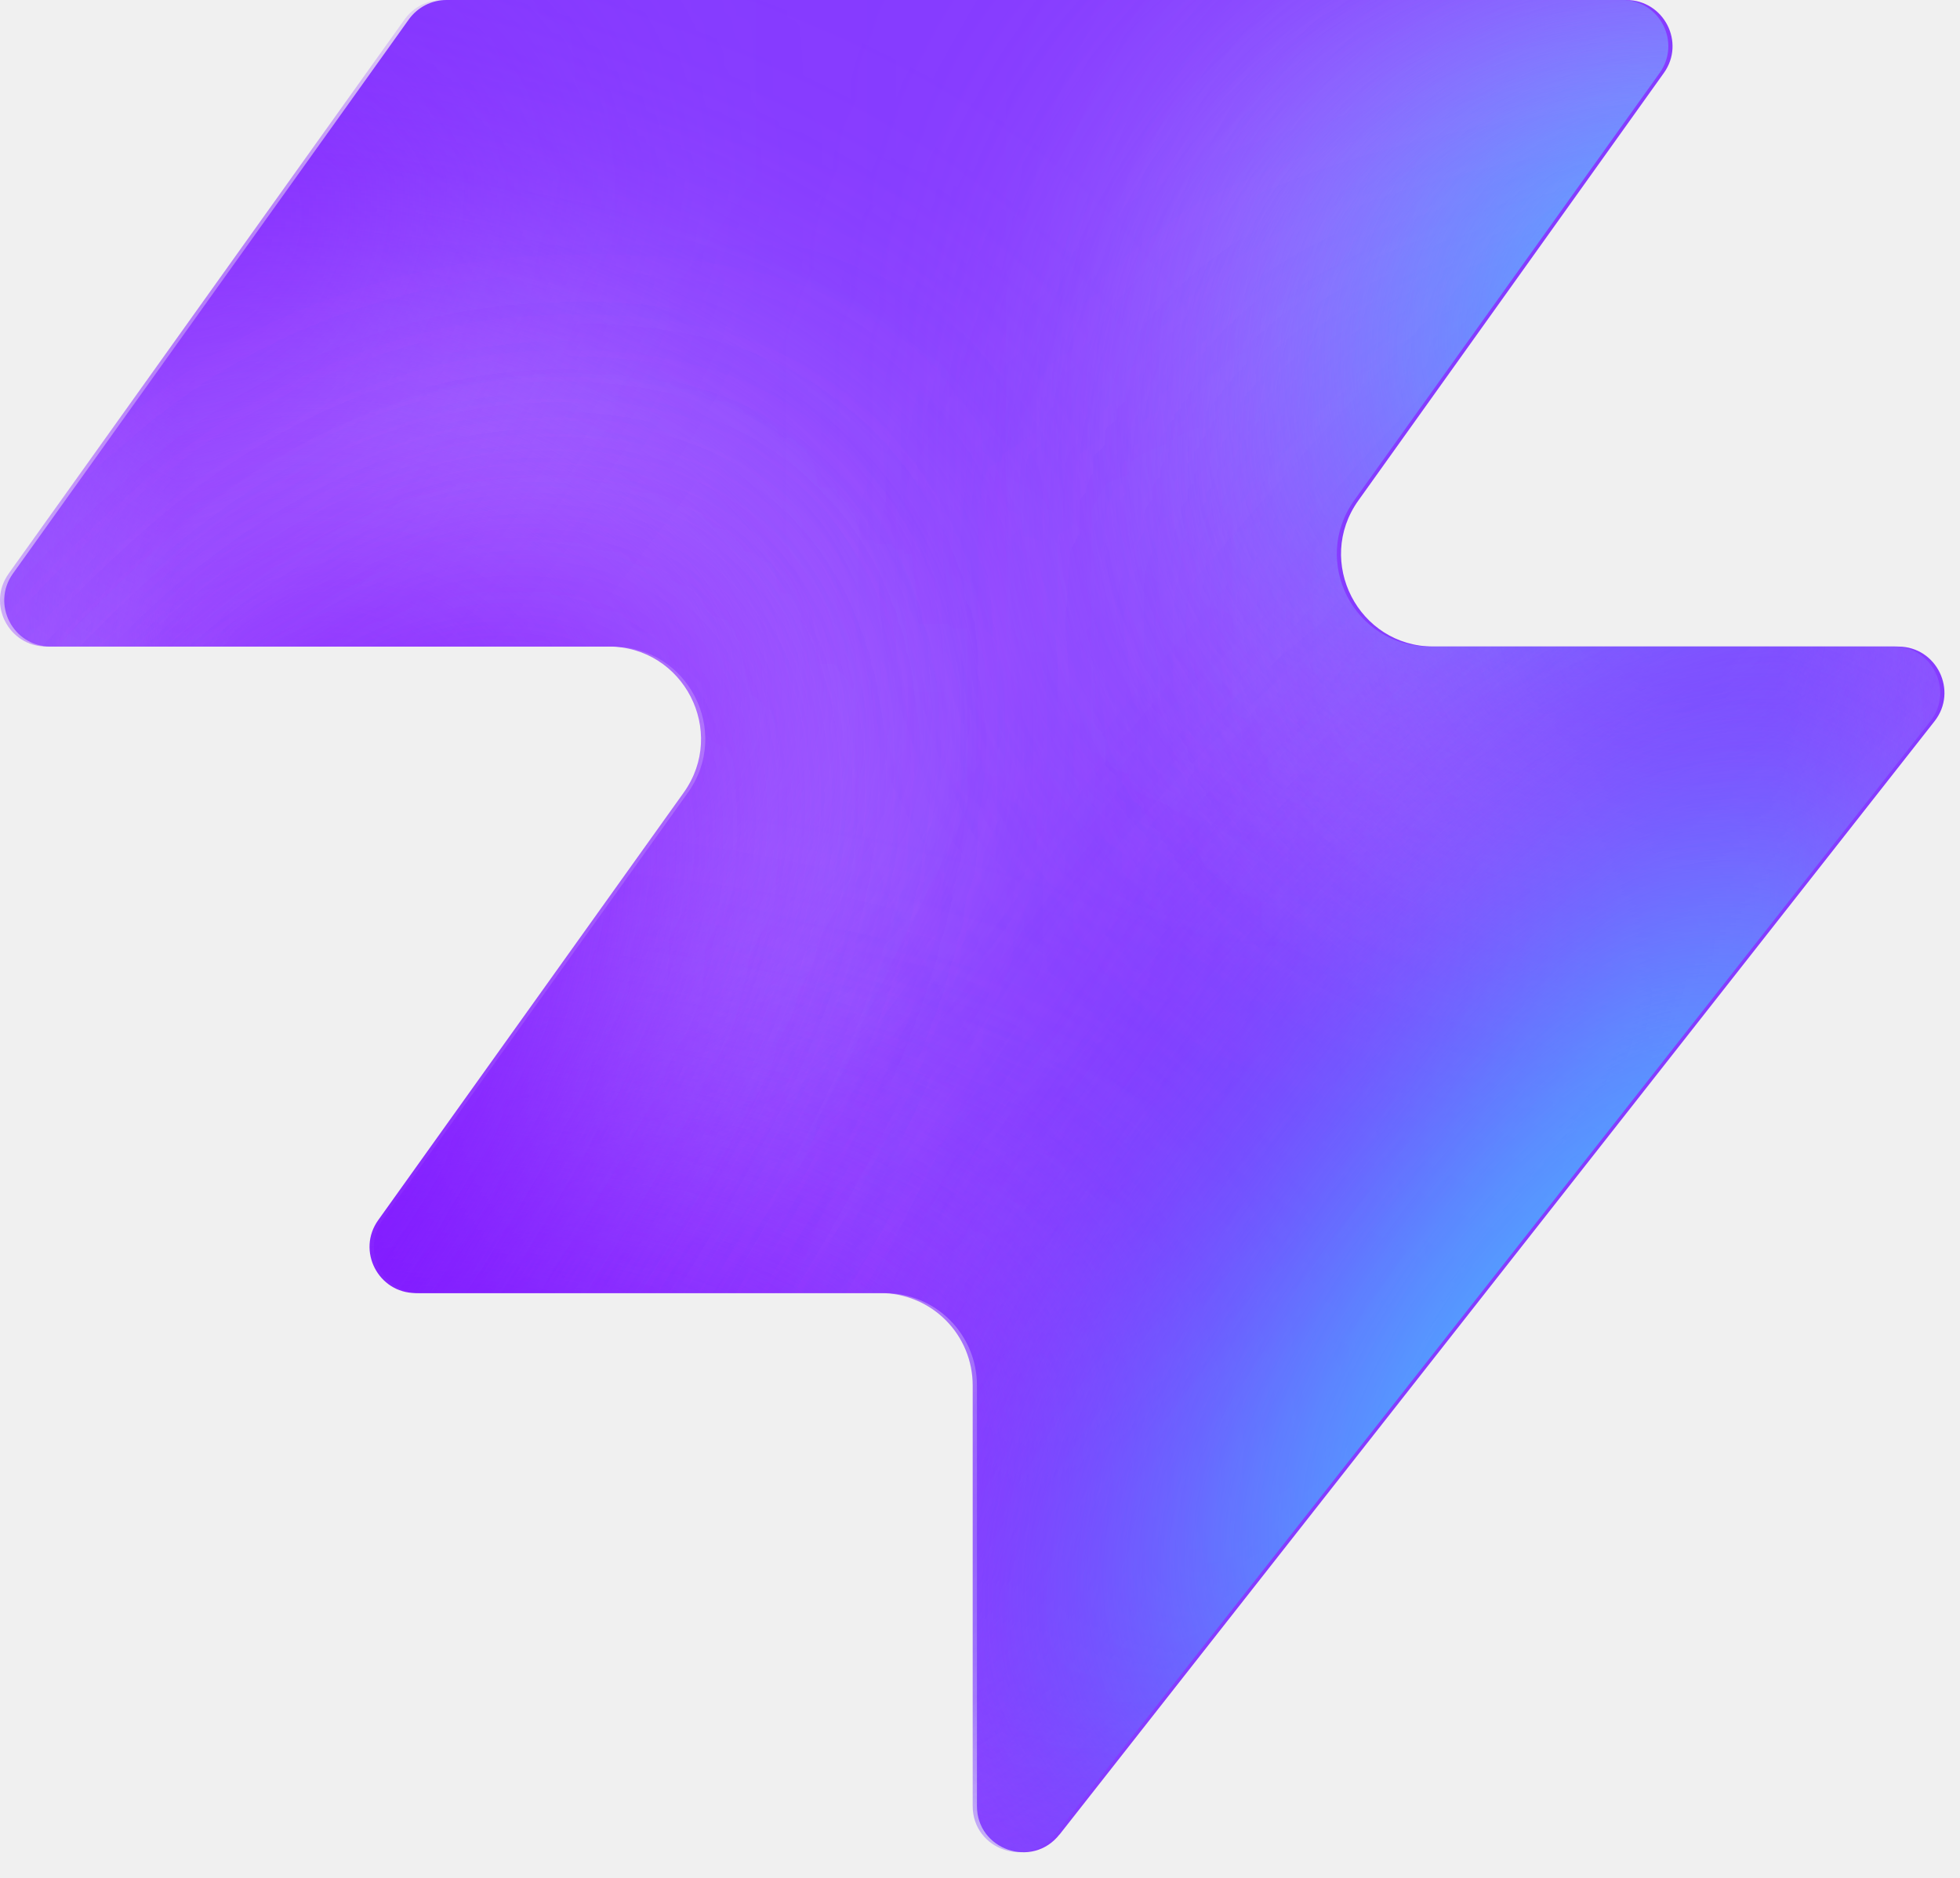
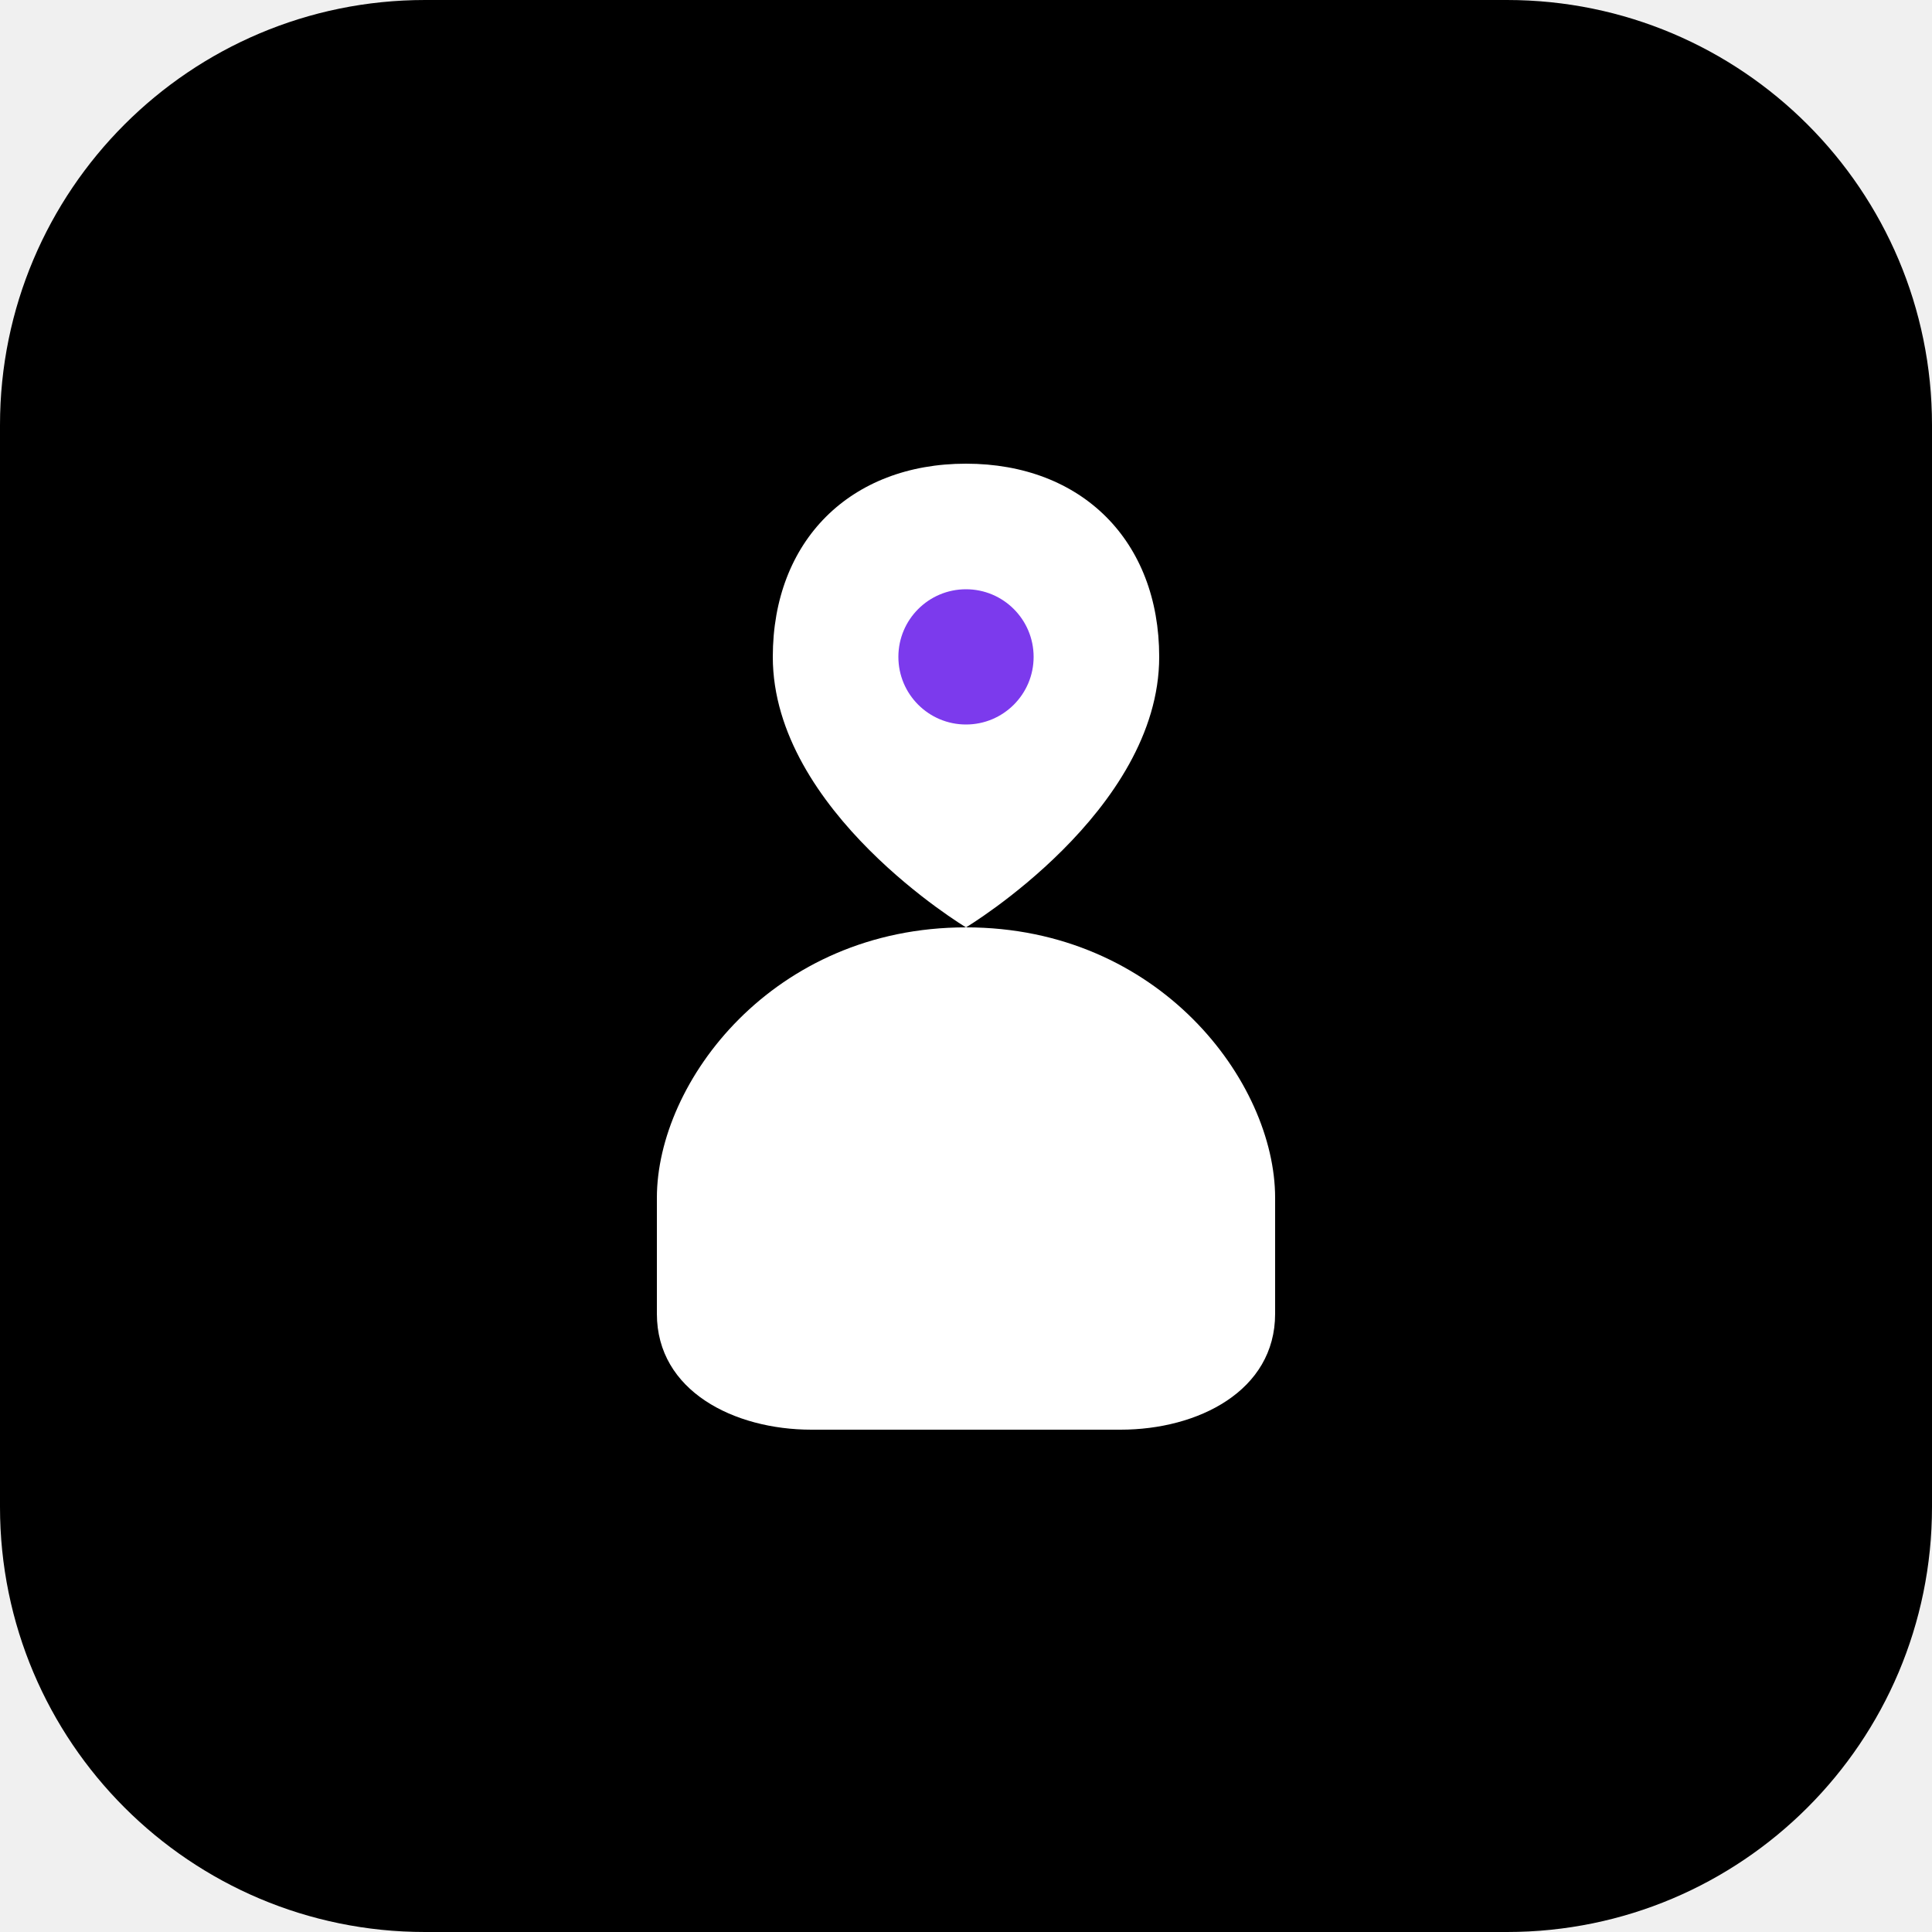
- <svg xmlns="http://www.w3.org/2000/svg" width="48" height="46" fill="none" viewBox="0 0 48 46">
-   <path fill="#863bff" d="M25.946 44.938c-.664.845-2.021.375-2.021-.698V33.937a2.26 2.26 0 0 0-2.262-2.262H10.287c-.92 0-1.456-1.04-.92-1.788l7.48-10.471c1.07-1.497 0-3.578-1.842-3.578H1.237c-.92 0-1.456-1.04-.92-1.788L10.013.474c.214-.297.556-.474.92-.474h28.894c.92 0 1.456 1.04.92 1.788l-7.48 10.471c-1.07 1.498 0 3.579 1.842 3.579h11.377c.943 0 1.473 1.088.89 1.83L25.947 44.94z" style="fill:#863bff;fill:color(display-p3 .525 .23 1);fill-opacity:1" />
-   <mask id="a" width="48" height="46" x="0" y="0" maskUnits="userSpaceOnUse" style="mask-type:alpha">
-     <path fill="#000" d="M25.842 44.938c-.664.844-2.021.375-2.021-.698V33.937a2.26 2.26 0 0 0-2.262-2.262H10.183c-.92 0-1.456-1.04-.92-1.788l7.48-10.471c1.07-1.498 0-3.579-1.842-3.579H1.133c-.92 0-1.456-1.04-.92-1.787L9.91.473c.214-.297.556-.474.92-.474h28.894c.92 0 1.456 1.04.92 1.788l-7.48 10.471c-1.07 1.498 0 3.578 1.842 3.578h11.377c.943 0 1.473 1.088.89 1.832L25.843 44.94z" style="fill:#000;fill-opacity:1" />
-   </mask>
-   <g mask="url(#a)">
-     <g filter="url(#b)">
-       <ellipse cx="5.508" cy="14.704" fill="#ede6ff" rx="5.508" ry="14.704" style="fill:#ede6ff;fill:color(display-p3 .927 .903 1);fill-opacity:1" transform="matrix(.00324 1 1 -.00324 -4.47 31.516)" />
-     </g>
-     <g filter="url(#c)">
-       <ellipse cx="10.399" cy="29.851" fill="#ede6ff" rx="10.399" ry="29.851" style="fill:#ede6ff;fill:color(display-p3 .927 .903 1);fill-opacity:1" transform="matrix(.00324 1 1 -.00324 -39.328 7.883)" />
-     </g>
-     <g filter="url(#d)">
-       <ellipse cx="5.508" cy="30.487" fill="#7e14ff" rx="5.508" ry="30.487" style="fill:#7e14ff;fill:color(display-p3 .492 .077 1);fill-opacity:1" transform="rotate(89.814 -25.913 -14.639)scale(1 -1)" />
-     </g>
-     <g filter="url(#e)">
-       <ellipse cx="5.508" cy="30.599" fill="#7e14ff" rx="5.508" ry="30.599" style="fill:#7e14ff;fill:color(display-p3 .492 .077 1);fill-opacity:1" transform="rotate(89.814 -32.644 -3.334)scale(1 -1)" />
-     </g>
-     <g filter="url(#f)">
-       <ellipse cx="5.508" cy="30.599" fill="#7e14ff" rx="5.508" ry="30.599" style="fill:#7e14ff;fill:color(display-p3 .492 .077 1);fill-opacity:1" transform="matrix(.00324 1 1 -.00324 -34.34 30.47)" />
-     </g>
-     <g filter="url(#g)">
-       <ellipse cx="14.072" cy="22.078" fill="#ede6ff" rx="14.072" ry="22.078" style="fill:#ede6ff;fill:color(display-p3 .927 .903 1);fill-opacity:1" transform="rotate(93.35 24.506 48.493)scale(-1 1)" />
-     </g>
-     <g filter="url(#h)">
-       <ellipse cx="3.47" cy="21.501" fill="#7e14ff" rx="3.47" ry="21.501" style="fill:#7e14ff;fill:color(display-p3 .492 .077 1);fill-opacity:1" transform="rotate(89.009 28.708 47.59)scale(-1 1)" />
-     </g>
-     <g filter="url(#i)">
-       <ellipse cx="3.47" cy="21.501" fill="#7e14ff" rx="3.47" ry="21.501" style="fill:#7e14ff;fill:color(display-p3 .492 .077 1);fill-opacity:1" transform="rotate(89.009 28.708 47.59)scale(-1 1)" />
-     </g>
-     <g filter="url(#j)">
-       <ellipse cx=".387" cy="8.972" fill="#7e14ff" rx="4.407" ry="29.108" style="fill:#7e14ff;fill:color(display-p3 .492 .077 1);fill-opacity:1" transform="rotate(39.51 .387 8.972)" />
-     </g>
-     <g filter="url(#k)">
-       <ellipse cx="47.523" cy="-6.092" fill="#7e14ff" rx="4.407" ry="29.108" style="fill:#7e14ff;fill:color(display-p3 .492 .077 1);fill-opacity:1" transform="rotate(37.892 47.523 -6.092)" />
-     </g>
-     <g filter="url(#l)">
-       <ellipse cx="41.412" cy="6.333" fill="#47bfff" rx="5.971" ry="9.665" style="fill:#47bfff;fill:color(display-p3 .28 .748 1);fill-opacity:1" transform="rotate(37.892 41.412 6.333)" />
-     </g>
-     <g filter="url(#m)">
-       <ellipse cx="-1.879" cy="38.332" fill="#7e14ff" rx="4.407" ry="29.108" style="fill:#7e14ff;fill:color(display-p3 .492 .077 1);fill-opacity:1" transform="rotate(37.892 -1.88 38.332)" />
-     </g>
-     <g filter="url(#n)">
-       <ellipse cx="-1.879" cy="38.332" fill="#7e14ff" rx="4.407" ry="29.108" style="fill:#7e14ff;fill:color(display-p3 .492 .077 1);fill-opacity:1" transform="rotate(37.892 -1.88 38.332)" />
-     </g>
-     <g filter="url(#o)">
-       <ellipse cx="35.651" cy="29.907" fill="#7e14ff" rx="4.407" ry="29.108" style="fill:#7e14ff;fill:color(display-p3 .492 .077 1);fill-opacity:1" transform="rotate(37.892 35.651 29.907)" />
-     </g>
-     <g filter="url(#p)">
-       <ellipse cx="38.418" cy="32.4" fill="#47bfff" rx="5.971" ry="15.297" style="fill:#47bfff;fill:color(display-p3 .28 .748 1);fill-opacity:1" transform="rotate(37.892 38.418 32.4)" />
-     </g>
-   </g>
+ <svg xmlns="http://www.w3.org/2000/svg" viewBox="0 0 100 100" fill="none">
  <defs>
-     <filter id="b" width="60.045" height="41.654" x="-19.77" y="16.149" color-interpolation-filters="sRGB" filterUnits="userSpaceOnUse">
-       <feFlood flood-opacity="0" result="BackgroundImageFix" />
-       <feBlend in="SourceGraphic" in2="BackgroundImageFix" result="shape" />
-       <feGaussianBlur result="effect1_foregroundBlur_2002_17158" stdDeviation="7.659" />
-     </filter>
-     <filter id="c" width="90.34" height="51.437" x="-54.613" y="-7.533" color-interpolation-filters="sRGB" filterUnits="userSpaceOnUse">
-       <feFlood flood-opacity="0" result="BackgroundImageFix" />
-       <feBlend in="SourceGraphic" in2="BackgroundImageFix" result="shape" />
-       <feGaussianBlur result="effect1_foregroundBlur_2002_17158" stdDeviation="7.659" />
-     </filter>
-     <filter id="d" width="79.355" height="29.4" x="-49.64" y="2.03" color-interpolation-filters="sRGB" filterUnits="userSpaceOnUse">
-       <feFlood flood-opacity="0" result="BackgroundImageFix" />
-       <feBlend in="SourceGraphic" in2="BackgroundImageFix" result="shape" />
-       <feGaussianBlur result="effect1_foregroundBlur_2002_17158" stdDeviation="4.596" />
-     </filter>
-     <filter id="e" width="79.579" height="29.4" x="-45.045" y="20.029" color-interpolation-filters="sRGB" filterUnits="userSpaceOnUse">
-       <feFlood flood-opacity="0" result="BackgroundImageFix" />
-       <feBlend in="SourceGraphic" in2="BackgroundImageFix" result="shape" />
-       <feGaussianBlur result="effect1_foregroundBlur_2002_17158" stdDeviation="4.596" />
-     </filter>
-     <filter id="f" width="79.579" height="29.4" x="-43.513" y="21.178" color-interpolation-filters="sRGB" filterUnits="userSpaceOnUse">
-       <feFlood flood-opacity="0" result="BackgroundImageFix" />
-       <feBlend in="SourceGraphic" in2="BackgroundImageFix" result="shape" />
-       <feGaussianBlur result="effect1_foregroundBlur_2002_17158" stdDeviation="4.596" />
-     </filter>
-     <filter id="g" width="74.749" height="58.852" x="15.756" y="-17.901" color-interpolation-filters="sRGB" filterUnits="userSpaceOnUse">
-       <feFlood flood-opacity="0" result="BackgroundImageFix" />
-       <feBlend in="SourceGraphic" in2="BackgroundImageFix" result="shape" />
-       <feGaussianBlur result="effect1_foregroundBlur_2002_17158" stdDeviation="7.659" />
-     </filter>
-     <filter id="h" width="61.377" height="25.362" x="23.548" y="2.284" color-interpolation-filters="sRGB" filterUnits="userSpaceOnUse">
-       <feFlood flood-opacity="0" result="BackgroundImageFix" />
-       <feBlend in="SourceGraphic" in2="BackgroundImageFix" result="shape" />
-       <feGaussianBlur result="effect1_foregroundBlur_2002_17158" stdDeviation="4.596" />
-     </filter>
-     <filter id="i" width="61.377" height="25.362" x="23.548" y="2.284" color-interpolation-filters="sRGB" filterUnits="userSpaceOnUse">
-       <feFlood flood-opacity="0" result="BackgroundImageFix" />
-       <feBlend in="SourceGraphic" in2="BackgroundImageFix" result="shape" />
-       <feGaussianBlur result="effect1_foregroundBlur_2002_17158" stdDeviation="4.596" />
-     </filter>
-     <filter id="j" width="56.045" height="63.649" x="-27.636" y="-22.853" color-interpolation-filters="sRGB" filterUnits="userSpaceOnUse">
-       <feFlood flood-opacity="0" result="BackgroundImageFix" />
-       <feBlend in="SourceGraphic" in2="BackgroundImageFix" result="shape" />
-       <feGaussianBlur result="effect1_foregroundBlur_2002_17158" stdDeviation="4.596" />
-     </filter>
-     <filter id="k" width="54.814" height="64.646" x="20.116" y="-38.415" color-interpolation-filters="sRGB" filterUnits="userSpaceOnUse">
-       <feFlood flood-opacity="0" result="BackgroundImageFix" />
-       <feBlend in="SourceGraphic" in2="BackgroundImageFix" result="shape" />
-       <feGaussianBlur result="effect1_foregroundBlur_2002_17158" stdDeviation="4.596" />
-     </filter>
-     <filter id="l" width="33.541" height="35.313" x="24.641" y="-11.323" color-interpolation-filters="sRGB" filterUnits="userSpaceOnUse">
-       <feFlood flood-opacity="0" result="BackgroundImageFix" />
-       <feBlend in="SourceGraphic" in2="BackgroundImageFix" result="shape" />
-       <feGaussianBlur result="effect1_foregroundBlur_2002_17158" stdDeviation="4.596" />
-     </filter>
-     <filter id="m" width="54.814" height="64.646" x="-29.286" y="6.009" color-interpolation-filters="sRGB" filterUnits="userSpaceOnUse">
-       <feFlood flood-opacity="0" result="BackgroundImageFix" />
-       <feBlend in="SourceGraphic" in2="BackgroundImageFix" result="shape" />
-       <feGaussianBlur result="effect1_foregroundBlur_2002_17158" stdDeviation="4.596" />
-     </filter>
-     <filter id="n" width="54.814" height="64.646" x="-29.286" y="6.009" color-interpolation-filters="sRGB" filterUnits="userSpaceOnUse">
-       <feFlood flood-opacity="0" result="BackgroundImageFix" />
-       <feBlend in="SourceGraphic" in2="BackgroundImageFix" result="shape" />
-       <feGaussianBlur result="effect1_foregroundBlur_2002_17158" stdDeviation="4.596" />
-     </filter>
-     <filter id="o" width="54.814" height="64.646" x="8.244" y="-2.416" color-interpolation-filters="sRGB" filterUnits="userSpaceOnUse">
-       <feFlood flood-opacity="0" result="BackgroundImageFix" />
-       <feBlend in="SourceGraphic" in2="BackgroundImageFix" result="shape" />
-       <feGaussianBlur result="effect1_foregroundBlur_2002_17158" stdDeviation="4.596" />
-     </filter>
-     <filter id="p" width="39.409" height="43.623" x="18.713" y="10.588" color-interpolation-filters="sRGB" filterUnits="userSpaceOnUse">
-       <feFlood flood-opacity="0" result="BackgroundImageFix" />
-       <feBlend in="SourceGraphic" in2="BackgroundImageFix" result="shape" />
-       <feGaussianBlur result="effect1_foregroundBlur_2002_17158" stdDeviation="4.596" />
-     </filter>
+     <linearGradient id="logoGradient" x1="0%" y1="0%" x2="100%" y2="100%">
+       <stop offset="0%" stopColor="#7C3AED" />
+       <stop offset="100%" stopColor="#A855F7" />
+     </linearGradient>
  </defs>
+   <rect width="100" height="100" rx="22" fill="url(#logoGradient)" />
+   <path d="M34 68C34 72 38 74 42 74H58C62 74 66 72 66 68V62C66 56 60 48 50 48C40 48 34 56 34 62V68Z" fill="white" />
+   <path d="M50 24C44 24 40 28 40 34C40 42 50 48 50 48C50 48 60 42 60 34C60 28 56 24 50 24Z" fill="white" />
+   <circle cx="50" cy="34" r="3.5" fill="#7C3AED" />
</svg>
